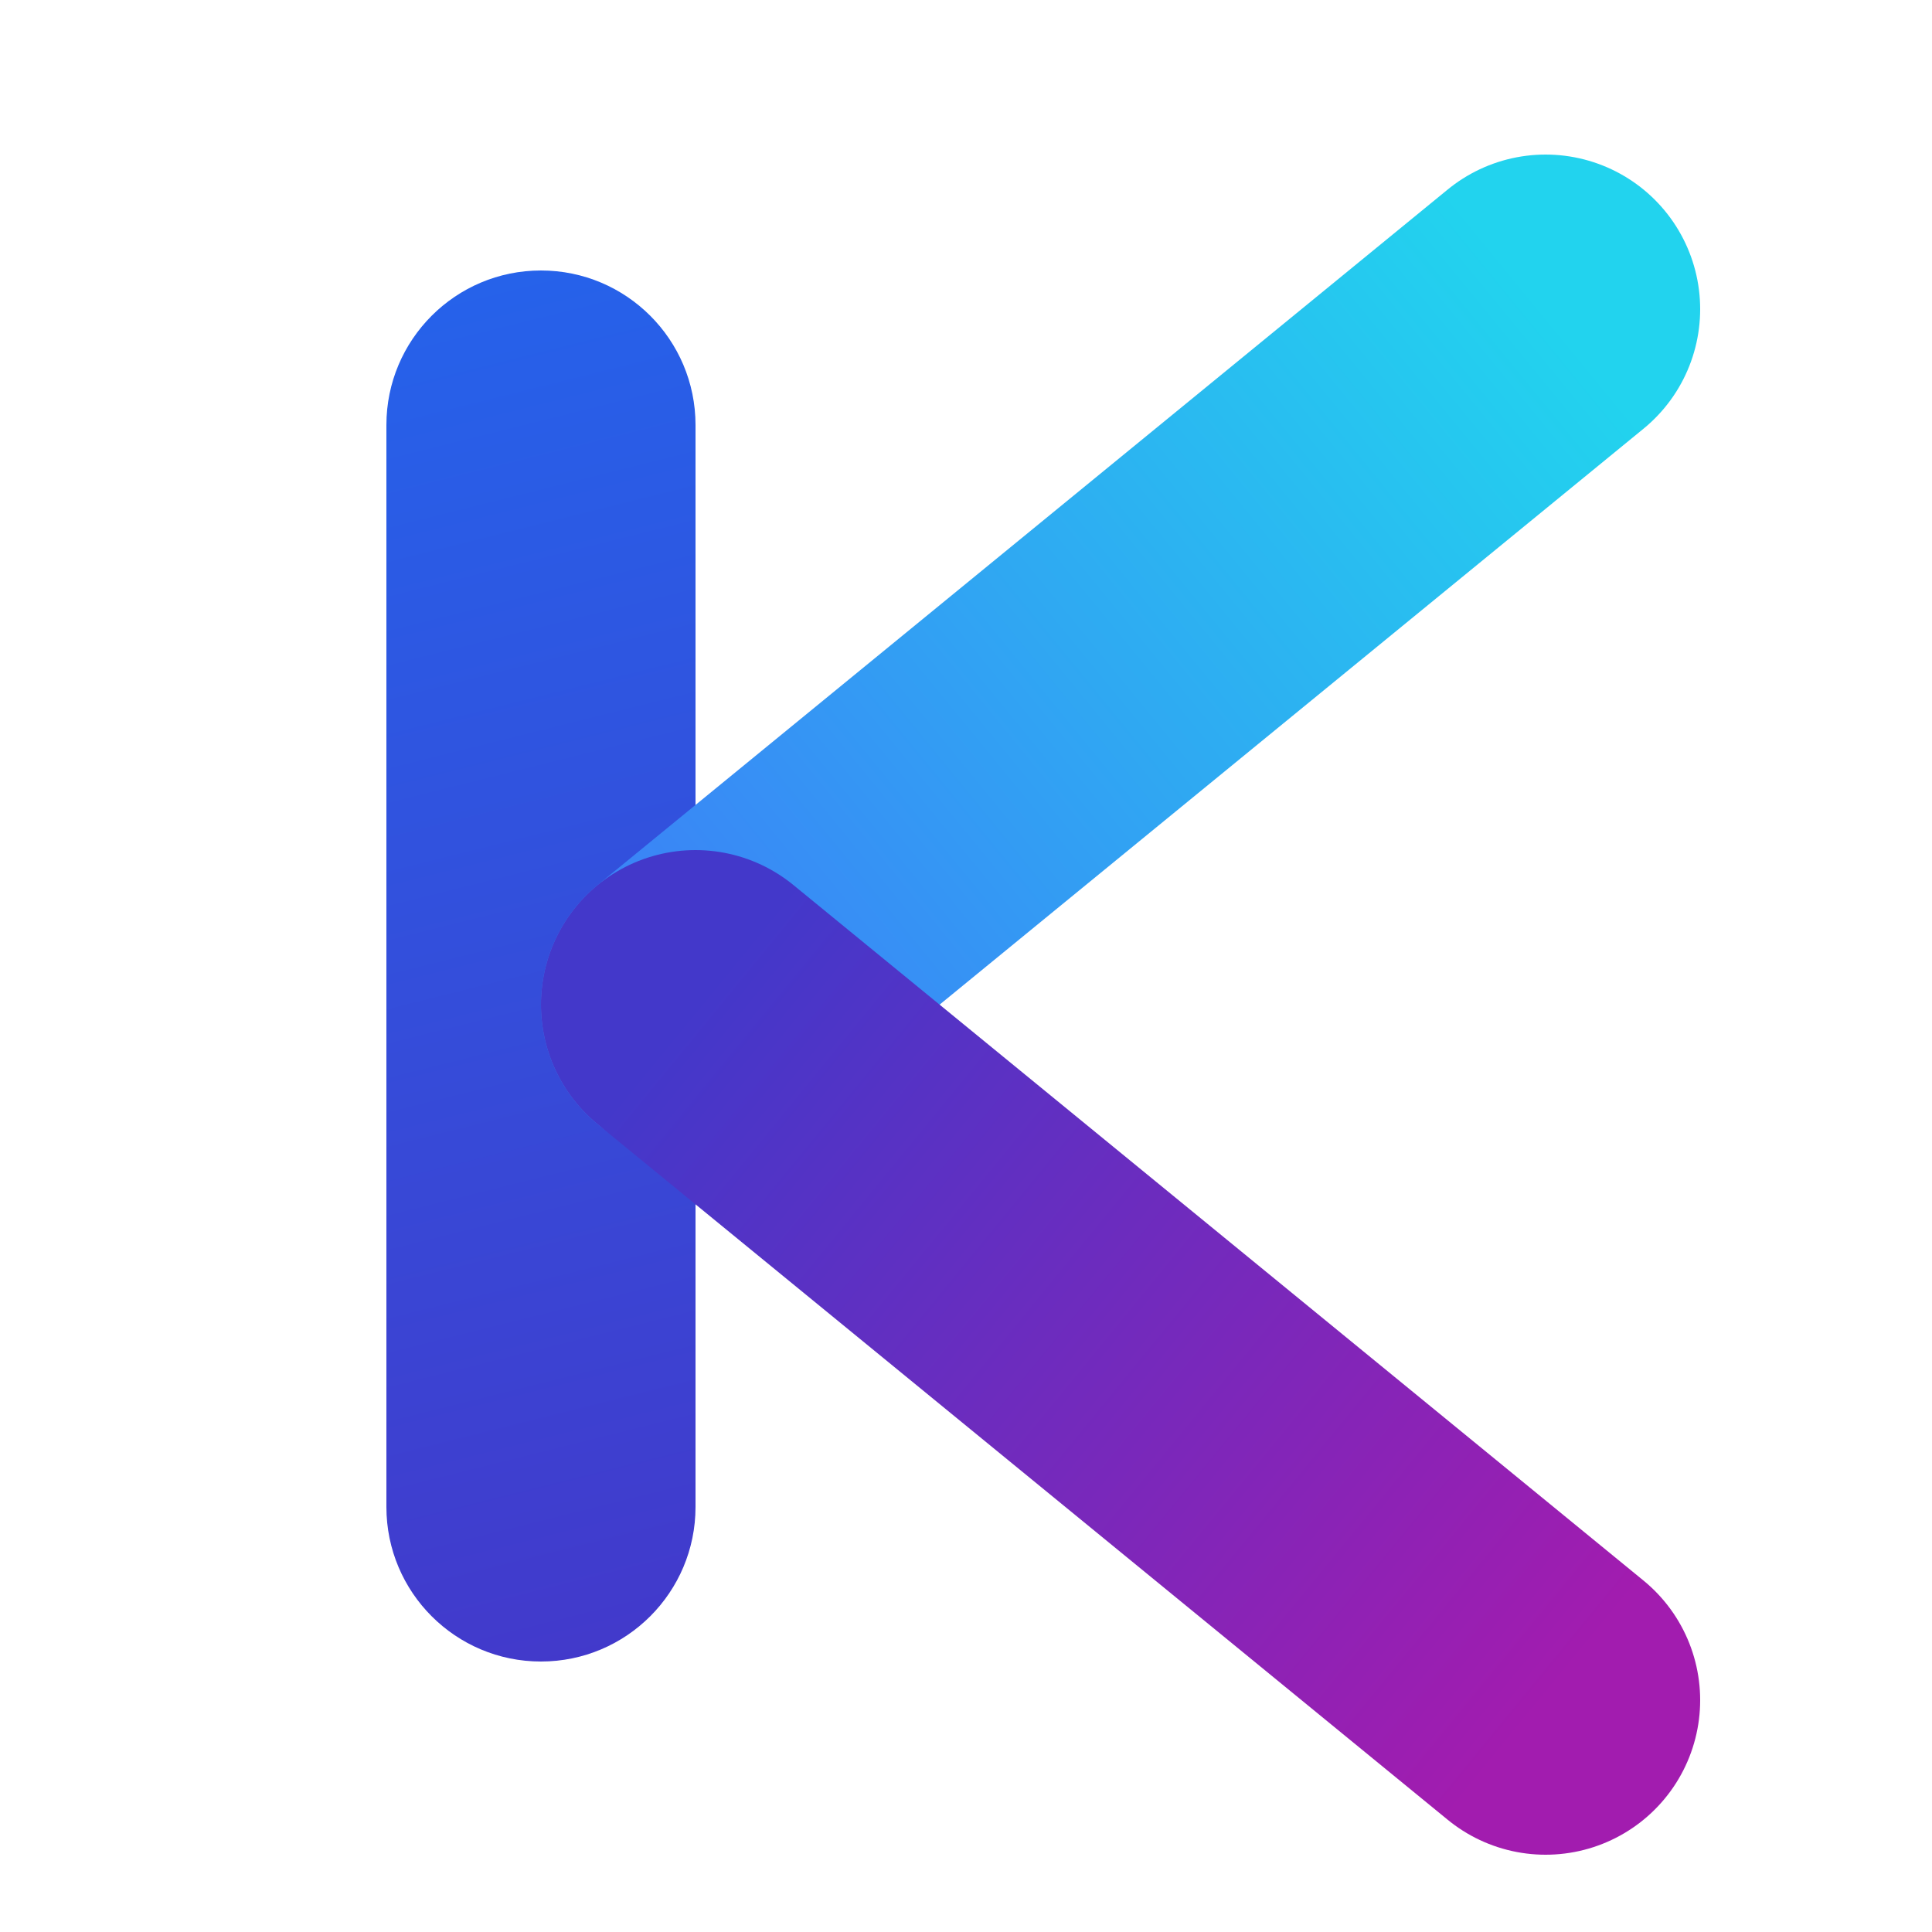
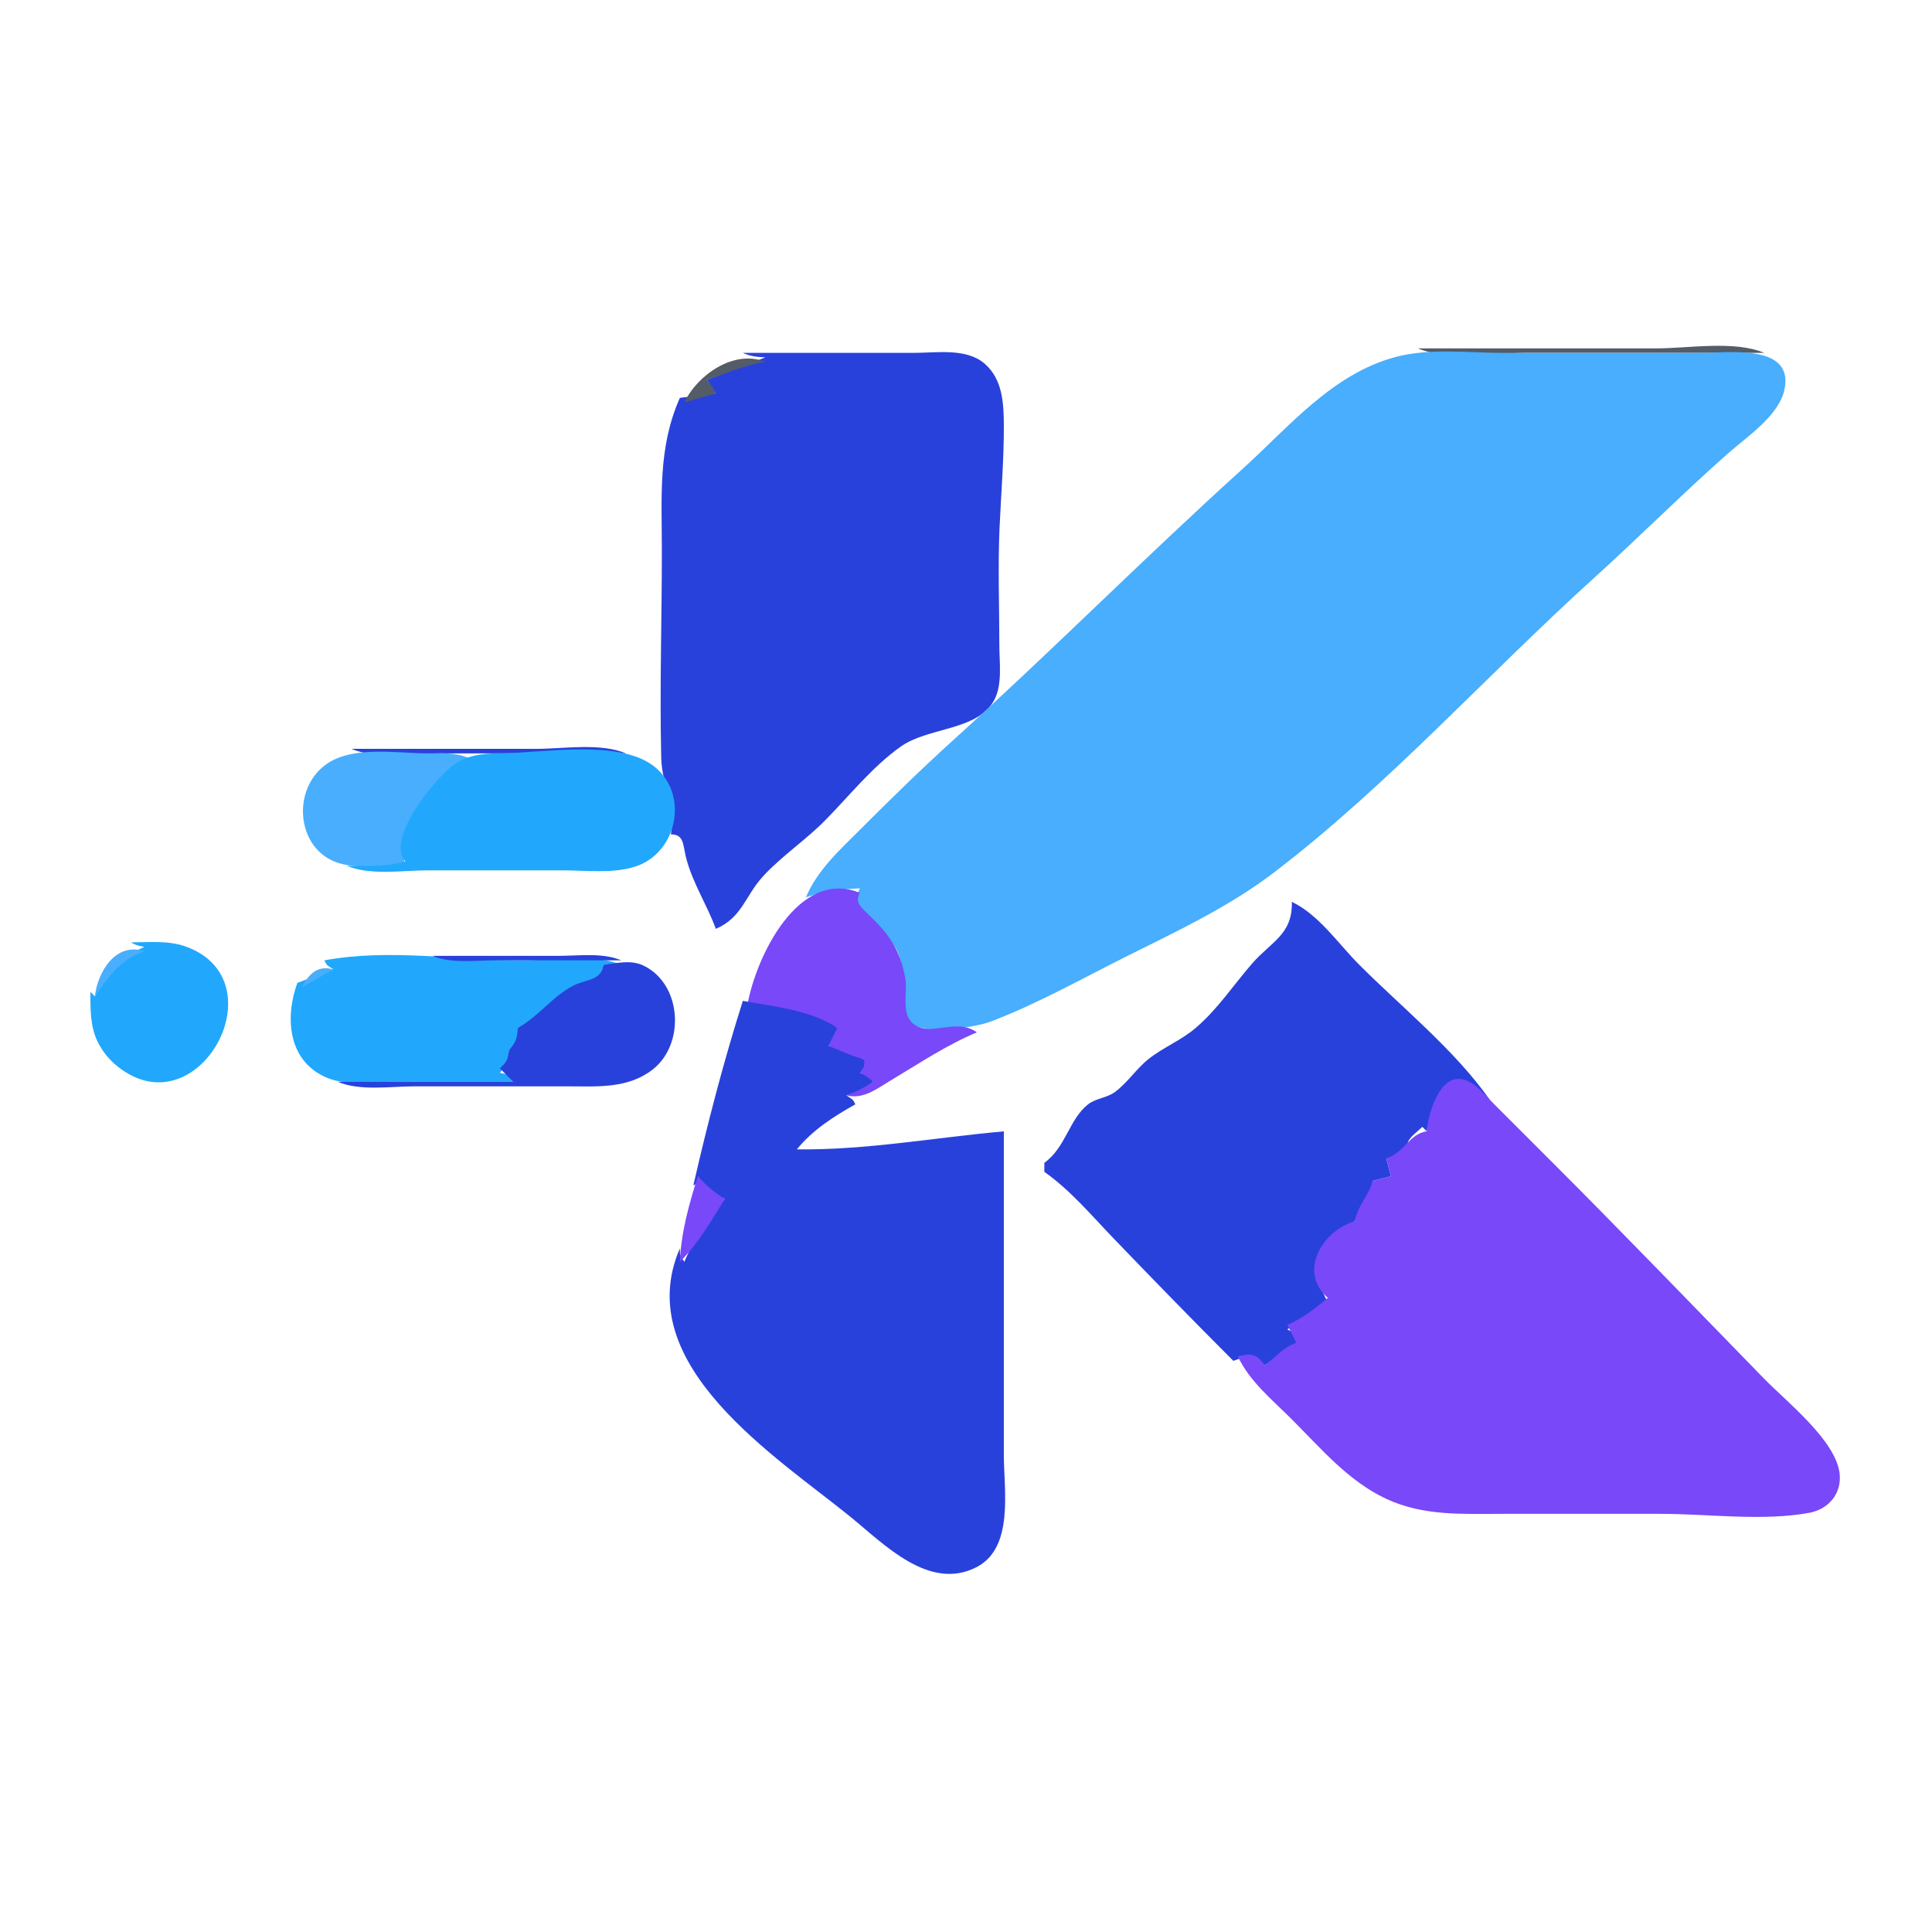
- <svg xmlns="http://www.w3.org/2000/svg" viewBox="0 0 100 100" fill="none">
-   <defs>
-     <linearGradient id="kcretio-bar" x1="20" y1="14" x2="38" y2="86" gradientUnits="userSpaceOnUse">
-       <stop offset="0" stop-color="#2563EB" />
-       <stop offset="1" stop-color="#4338CA" />
-     </linearGradient>
-     <linearGradient id="kcretio-upper" x1="36" y1="52" x2="80" y2="16" gradientUnits="userSpaceOnUse">
-       <stop offset="0" stop-color="#3B82F6" />
-       <stop offset="1" stop-color="#22D3EE" />
-     </linearGradient>
-     <linearGradient id="kcretio-lower" x1="36" y1="52" x2="80" y2="88" gradientUnits="userSpaceOnUse">
-       <stop offset="0" stop-color="#4338CA" />
-       <stop offset="1" stop-color="#A21CAF" />
-     </linearGradient>
-   </defs>
-   <rect x="20" y="14" width="16" height="72" rx="8" fill="url(#kcretio-bar)" />
-   <line x1="36" y1="52" x2="80" y2="16" stroke="url(#kcretio-upper)" stroke-width="16" stroke-linecap="round" />
-   <line x1="36" y1="52" x2="80" y2="88" stroke="url(#kcretio-lower)" stroke-width="16" stroke-linecap="round" />
+ <svg xmlns="http://www.w3.org/2000/svg" viewBox="313.915 218.581 429.348 429.348">
+   <path style="fill:#545c67; stroke:none;" d="M629 296C635.678 298.802 645.784 297 653 297L706 297C699.322 294.198 689.216 296 682 296L629 296z" />
+   <path style="fill:#2941db; stroke:none;" d="M479 297C480.769 297.779 482.036 297.912 484 298L471 303L473 306L465 307C460.082 318.075 461 329.099 461 341C461 356.308 460.498 371.704 460.859 387C461.008 393.331 464.246 397.267 463 404C465.967 404 465.674 406.364 466.333 409C467.778 414.777 470.983 419.525 473 425C478.915 422.434 479.478 417.663 483.529 413.274C487.626 408.834 492.933 405.29 497.215 400.96C502.683 395.431 507.579 389.157 514.015 384.542C520.174 380.124 531.128 381.05 534.856 374.164C536.727 370.71 536 365.779 536 362C536.001 353.356 535.661 344.635 536.039 336C536.377 328.296 537.037 320.754 536.999 313C536.976 308.171 536.698 302.868 532.775 299.434C528.69 295.856 522.019 297 517 297L479 297z" />
+   <path style="fill:#48aefd; stroke:none;" d="M493 418C496.878 416.643 500.903 416.174 505 416C502.237 421.445 510.518 424.916 513.002 429.285C515.828 434.258 513.116 440.01 515.063 444.655C516.92 449.084 530.291 447.031 534 445.633C544.201 441.79 554.244 436.125 564 431.247C575.318 425.588 586.887 420.218 597 412.497C622.477 393.047 644.279 368.633 668 347.17C678.115 338.017 687.774 328.305 698 319.286C702.23 315.555 709.33 310.924 710.512 305.001C712.524 294.907 697.774 297 692 297L648 297C640.256 297 631.537 295.898 624 297.927C609.94 301.714 600.39 313.433 590 322.83C568.315 342.443 547.677 363.216 526 382.83C518.784 389.359 511.883 396.114 505 403C500.417 407.584 495.561 411.951 493 418z" />
+   <path style="fill:#545c67; stroke:none;" d="M466 308L473 306C472.339 304.603 472.036 304.186 471 303C475.369 301.544 479.408 299.679 484 299C477.071 296.175 468.925 301.861 466 308" />
+   <path style="fill:#2941db; stroke:none;" d="M392 385C397.707 387.395 405.846 386 412 386L453 386C447.293 383.605 439.154 385 433 385L392 385z" />
+   <path style="fill:#48aefd; stroke:none;" d="M404 411C401.467 402.16 411.177 391.466 418 387C415.109 385.787 412.131 386.001 409 386C402.024 385.998 392.005 384.153 386.105 388.653C378.379 394.545 379.99 408.276 390.004 410.606C394.42 411.633 399.489 411 404 411z" />
+   <path style="fill:#21a8fc; stroke:none;" d="M404 410C399.739 411.259 395.423 411 391 411C396.217 413.189 403.381 412 409 412L439 412C444.142 412 450.033 412.761 454.999 411.196C464.602 408.169 467.195 394.686 458.956 388.653C451.039 382.855 434.399 385.94 425 386.001C421.08 386.026 417.445 386.359 414.263 388.92C410.321 392.093 399.6 405.017 404 410z" />
+   <path style="fill:#7848f9; stroke:none;" d="M480 442C486.801 441.99 493.932 444.231 500 447C498.704 448.594 498.465 449.018 498 451C500.715 452.5 502.928 453.56 506 454L505 457L508 459L502 462C505.731 462.991 508.825 460.499 512 458.6C518.218 454.882 524.303 450.803 531 448C526.378 444.633 520.591 449.226 516.778 446.016C514.118 443.777 515.652 439.06 515.097 436C513.94 429.615 511.609 426.331 506.968 421.865C505.318 420.277 503.738 419.049 505 417C491.378 411.431 481.845 431.318 480 442z" />
+   <path style="fill:#2941db; stroke:none;" d="M601 419C601.195 426.263 596.409 427.835 592.174 432.704C587.941 437.571 584.547 442.832 579.561 447.076C576.375 449.789 572.447 451.324 569.174 453.913C566.412 456.097 564.456 459.256 561.625 461.298C559.825 462.596 557.414 462.658 555.699 464.012C551.483 467.344 550.816 473.499 546 477L546 479C551.817 483.105 556.504 488.714 561.424 493.831C570.202 502.959 579.035 512.035 588 521C591.237 519.828 592.385 519.737 595 522L602 517C601.594 514.907 601.783 514.98 600 514L609 508C604.65 500.223 606.919 493.605 615 490C615.921 486.657 618.425 484.468 619 481L623 480L622 476C622.61 476 625.61 476.39 626 476C627.616 474.384 626.07 473.549 627 472C627.682 470.863 628.989 470.011 630 469L631 470C631.429 466.723 634.108 458.208 638.614 458.765C640.781 459.034 643.265 461.789 645 463C637.177 451.894 625.599 442.603 616 433C611.312 428.31 607.021 421.867 601 419z" />
+   <path style="fill:#21a8fc; stroke:none;" d="M343 428C344.248 428.685 344.548 428.749 346 429C342.847 430.577 339.344 431.484 337 435C336.04 436.441 335.943 438.429 335 440L334 439C334.01 442.735 333.915 446.544 335.573 449.999C336.617 452.176 338.159 454.074 340.044 455.581C358.008 469.947 376.353 436.266 354.985 428.854C351.225 427.55 346.917 428 343 428z" />
+   <path style="fill:#48aefd; stroke:none;" d="M335 440C338.167 435.515 340.588 431.841 346 430C339.686 427.841 335.61 434.52 335 440z" />
+   <path style="fill:#21a8fc; stroke:none;" d="M386 432C386.598 433.195 386.466 432.977 388 434L380 437C377.148 444.826 377.889 454.758 387.001 458.258C391.149 459.851 396.633 459 401 459L428 459C427.02 457.217 427.092 457.406 425 457C426.632 455.074 426.966 454.489 427 452C429.207 450.428 429.303 449.682 429 447C434.213 445.047 436.79 440.684 441.431 438.065C444.395 436.392 447.56 436.648 448 433L452 433C445.806 430.401 436.686 432 430 432C415.48 432 400.357 429.335 386 432z" />
+   <path style="fill:#2941db; stroke:none;" d="M410 431C414.215 432.769 419.464 432 424 432L452 432C447.785 430.231 442.536 431 438 431L410 431" />
+   <path style="fill:#2941db; stroke:none;" d="M448 433C447.539 436.551 444.246 436.155 441.389 437.583C436.808 439.874 433.64 444.462 429 447C428.817 449.428 428.577 450.17 427 452C426.801 454.106 426.544 454.543 425 456L428 459L389 459C393.969 461.085 400.65 460 406 460L440 460C446.579 460 453.336 460.581 458.892 456.312C466.192 450.702 465.525 437.381 456.985 433.194C454.136 431.797 450.987 432.631 448 433" />
+   <path style="fill:#48aefd; stroke:none;" d="M381 438L388 434C384.452 433.066 382.602 434.945 381 438z" />
+   <path style="fill:#2941db; stroke:none;" d="M479 441C474.732 454.437 471.14 468.262 468 482C469.3 481.35 469 481.853 469 480C470.753 482.578 472.116 483.815 475 485C471.402 489.231 468.133 493.86 466 499C465.014 497.522 465 497.797 465 496C453.835 521.882 486.642 542.435 503 555.739C510.353 561.72 520.456 572.312 530.981 566.821C539.298 562.482 537 549.72 537 542L537 470C521.671 471.375 506.229 474.208 491 474C494.494 469.708 499.186 466.683 504 464C503.402 462.805 503.534 463.023 502 462C504.222 461.19 505.99 460.261 508 459C506.861 457.985 506.388 457.691 505 457C505.986 455.521 506 455.797 506 454C503.189 453.299 500.696 452.059 498 451L500 447C493.88 443.003 486.196 442.325 479 441" />
+   <path style="fill:#7848f9; stroke:none;" d="M631 470C627.129 470.478 625.968 474.812 622 476L623 480L619 481C618.079 484.344 615.575 486.532 615 490C607.971 491.916 602.226 501.165 609 507C606.125 509.399 603.456 511.534 600 513L602 517C599.093 517.959 597.425 520.17 595 522C593.142 519.428 592.065 519.272 589 520C591.614 525.605 596.668 529.668 601 534C607.458 540.458 613.569 547.755 622 551.676C630.334 555.552 639.051 555 648 555L683 555C693.52 555 705.651 556.683 715.996 554.772C720.282 553.979 723.263 550.466 722.728 546C721.846 538.649 710.965 530.105 705.985 525C690.361 508.983 674.808 492.808 659 477L646 464.001C644.082 462.099 641.804 459.121 639.04 458.461C633.757 457.201 631.249 466.292 631 470z" />
+   <path style="fill:#7848f9; stroke:none;" d="M469 480C467.016 486.206 465.282 492.461 465 499C469.031 495.004 472.027 489.823 475 485C472.636 483.563 470.882 482.02 469 480z" />
</svg>
